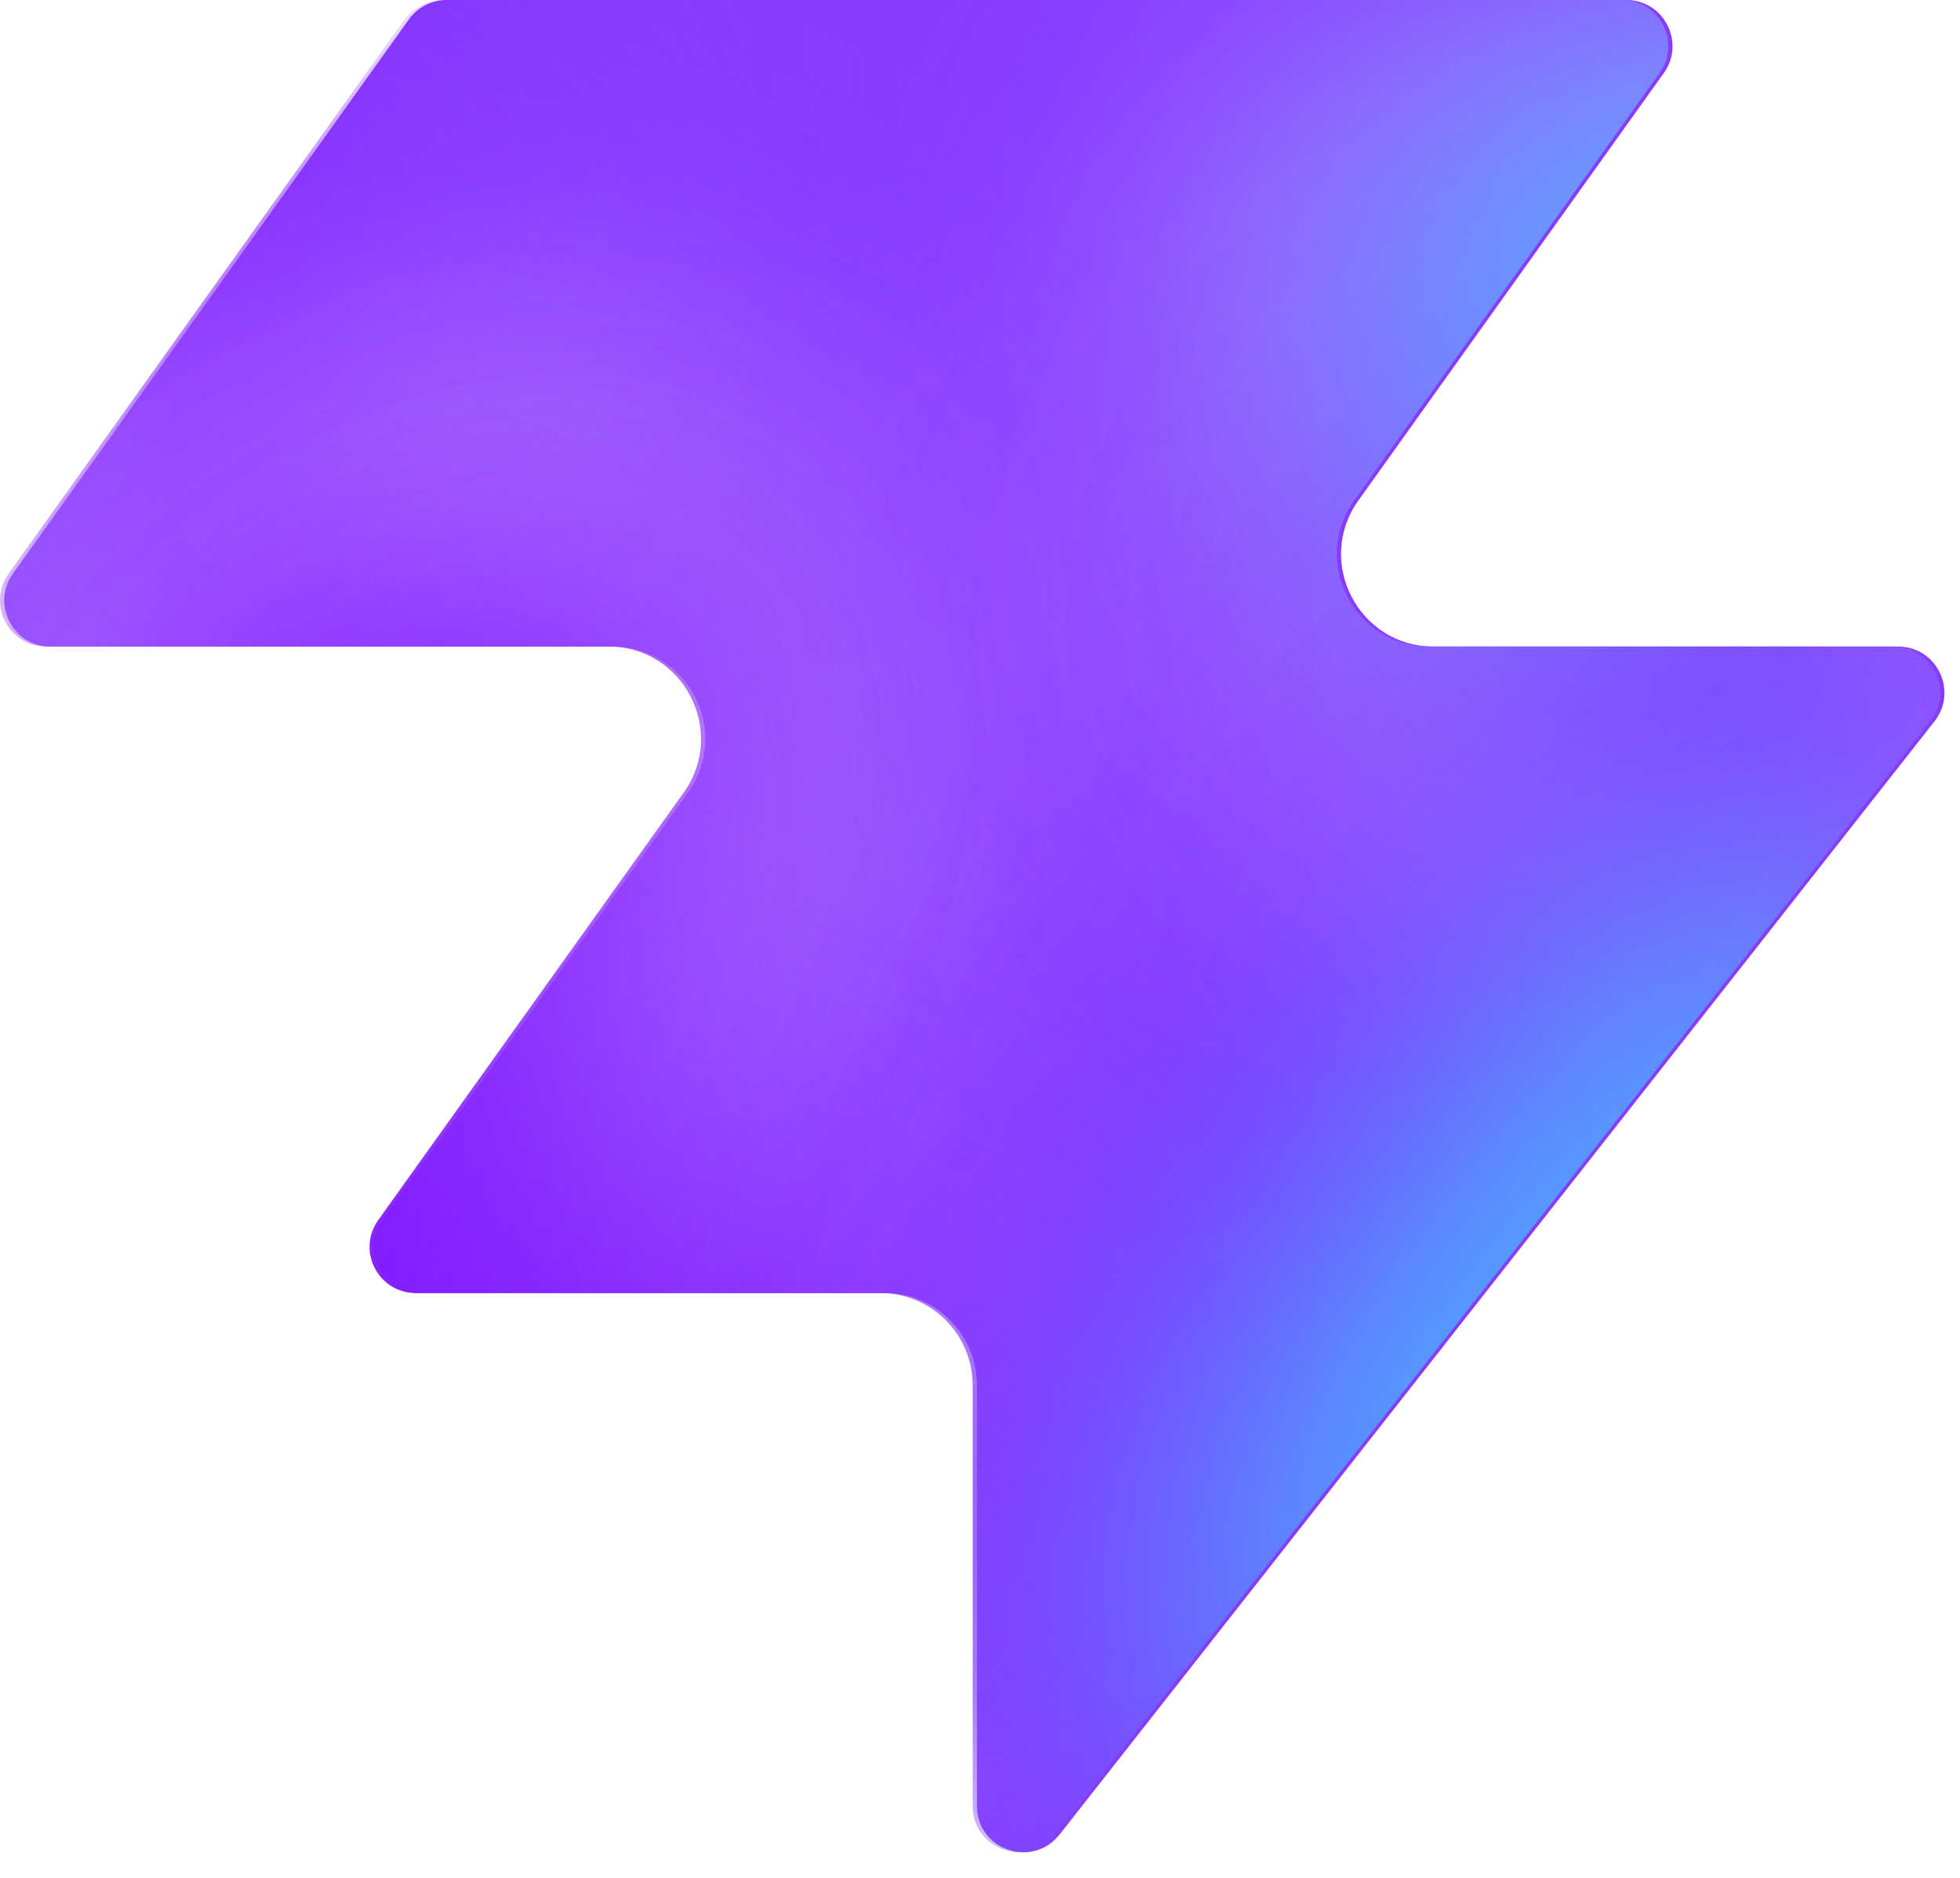
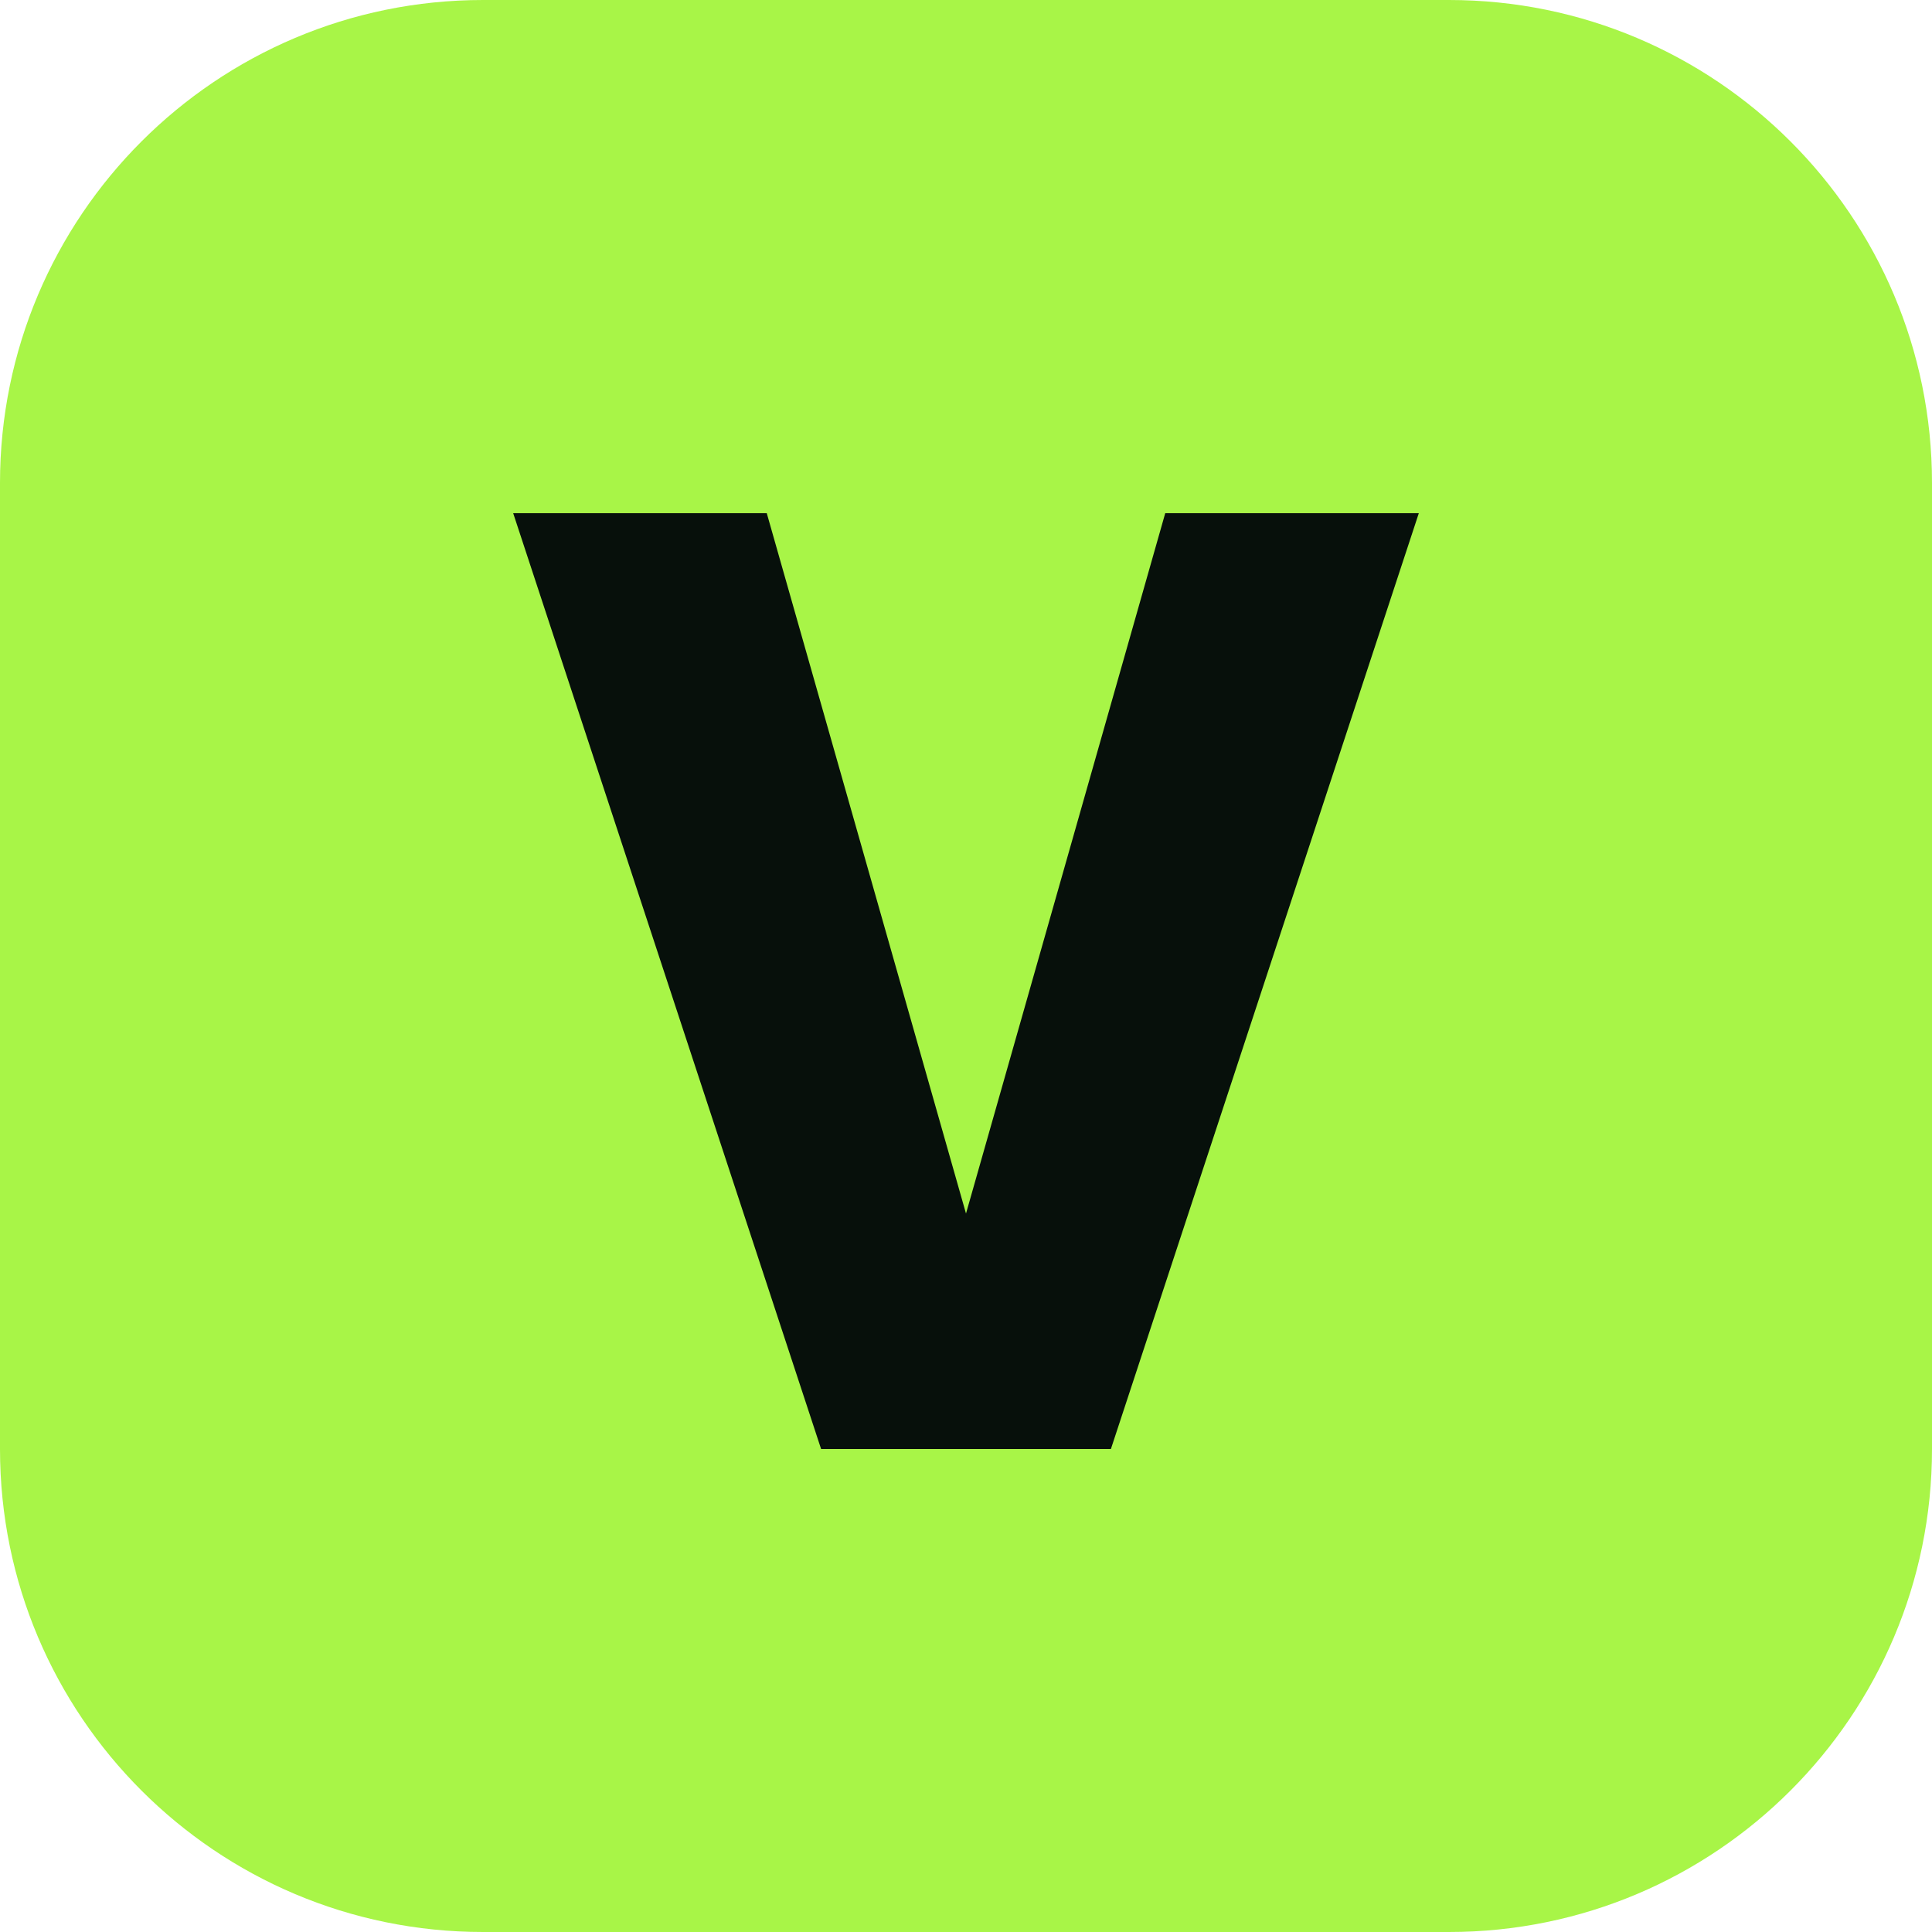
- <svg xmlns="http://www.w3.org/2000/svg" width="48" height="46" fill="none" viewBox="0 0 48 46">
-   <path fill="#863bff" d="M25.946 44.938c-.664.845-2.021.375-2.021-.698V33.937a2.26 2.26 0 0 0-2.262-2.262H10.287c-.92 0-1.456-1.04-.92-1.788l7.48-10.471c1.07-1.497 0-3.578-1.842-3.578H1.237c-.92 0-1.456-1.04-.92-1.788L10.013.474c.214-.297.556-.474.92-.474h28.894c.92 0 1.456 1.04.92 1.788l-7.48 10.471c-1.07 1.498 0 3.579 1.842 3.579h11.377c.943 0 1.473 1.088.89 1.83L25.947 44.94z" style="fill:#863bff;fill:color(display-p3 .525 .23 1);fill-opacity:1" />
-   <mask id="a" width="48" height="46" x="0" y="0" maskUnits="userSpaceOnUse" style="mask-type:alpha">
-     <path fill="#000" d="M25.842 44.938c-.664.844-2.021.375-2.021-.698V33.937a2.26 2.26 0 0 0-2.262-2.262H10.183c-.92 0-1.456-1.04-.92-1.788l7.48-10.471c1.07-1.498 0-3.579-1.842-3.579H1.133c-.92 0-1.456-1.04-.92-1.787L9.91.473c.214-.297.556-.474.92-.474h28.894c.92 0 1.456 1.04.92 1.788l-7.48 10.471c-1.07 1.498 0 3.578 1.842 3.578h11.377c.943 0 1.473 1.088.89 1.832L25.843 44.94z" style="fill:#000;fill-opacity:1" />
-   </mask>
-   <g mask="url(#a)">
-     <g filter="url(#b)">
-       <ellipse cx="5.508" cy="14.704" fill="#ede6ff" rx="5.508" ry="14.704" style="fill:#ede6ff;fill:color(display-p3 .927 .903 1);fill-opacity:1" transform="matrix(.00324 1 1 -.00324 -4.47 31.516)" />
-     </g>
-     <g filter="url(#c)">
-       <ellipse cx="10.399" cy="29.851" fill="#ede6ff" rx="10.399" ry="29.851" style="fill:#ede6ff;fill:color(display-p3 .927 .903 1);fill-opacity:1" transform="matrix(.00324 1 1 -.00324 -39.328 7.883)" />
-     </g>
-     <g filter="url(#d)">
-       <ellipse cx="5.508" cy="30.487" fill="#7e14ff" rx="5.508" ry="30.487" style="fill:#7e14ff;fill:color(display-p3 .492 .077 1);fill-opacity:1" transform="rotate(89.814 -25.913 -14.639)scale(1 -1)" />
-     </g>
-     <g filter="url(#e)">
-       <ellipse cx="5.508" cy="30.599" fill="#7e14ff" rx="5.508" ry="30.599" style="fill:#7e14ff;fill:color(display-p3 .492 .077 1);fill-opacity:1" transform="rotate(89.814 -32.644 -3.334)scale(1 -1)" />
-     </g>
-     <g filter="url(#f)">
-       <ellipse cx="5.508" cy="30.599" fill="#7e14ff" rx="5.508" ry="30.599" style="fill:#7e14ff;fill:color(display-p3 .492 .077 1);fill-opacity:1" transform="matrix(.00324 1 1 -.00324 -34.34 30.47)" />
-     </g>
-     <g filter="url(#g)">
-       <ellipse cx="14.072" cy="22.078" fill="#ede6ff" rx="14.072" ry="22.078" style="fill:#ede6ff;fill:color(display-p3 .927 .903 1);fill-opacity:1" transform="rotate(93.35 24.506 48.493)scale(-1 1)" />
-     </g>
-     <g filter="url(#h)">
-       <ellipse cx="3.47" cy="21.501" fill="#7e14ff" rx="3.47" ry="21.501" style="fill:#7e14ff;fill:color(display-p3 .492 .077 1);fill-opacity:1" transform="rotate(89.009 28.708 47.59)scale(-1 1)" />
-     </g>
-     <g filter="url(#i)">
-       <ellipse cx="3.47" cy="21.501" fill="#7e14ff" rx="3.47" ry="21.501" style="fill:#7e14ff;fill:color(display-p3 .492 .077 1);fill-opacity:1" transform="rotate(89.009 28.708 47.59)scale(-1 1)" />
-     </g>
-     <g filter="url(#j)">
-       <ellipse cx=".387" cy="8.972" fill="#7e14ff" rx="4.407" ry="29.108" style="fill:#7e14ff;fill:color(display-p3 .492 .077 1);fill-opacity:1" transform="rotate(39.51 .387 8.972)" />
-     </g>
-     <g filter="url(#k)">
-       <ellipse cx="47.523" cy="-6.092" fill="#7e14ff" rx="4.407" ry="29.108" style="fill:#7e14ff;fill:color(display-p3 .492 .077 1);fill-opacity:1" transform="rotate(37.892 47.523 -6.092)" />
-     </g>
-     <g filter="url(#l)">
-       <ellipse cx="41.412" cy="6.333" fill="#47bfff" rx="5.971" ry="9.665" style="fill:#47bfff;fill:color(display-p3 .28 .748 1);fill-opacity:1" transform="rotate(37.892 41.412 6.333)" />
-     </g>
-     <g filter="url(#m)">
-       <ellipse cx="-1.879" cy="38.332" fill="#7e14ff" rx="4.407" ry="29.108" style="fill:#7e14ff;fill:color(display-p3 .492 .077 1);fill-opacity:1" transform="rotate(37.892 -1.88 38.332)" />
-     </g>
-     <g filter="url(#n)">
-       <ellipse cx="-1.879" cy="38.332" fill="#7e14ff" rx="4.407" ry="29.108" style="fill:#7e14ff;fill:color(display-p3 .492 .077 1);fill-opacity:1" transform="rotate(37.892 -1.88 38.332)" />
-     </g>
-     <g filter="url(#o)">
-       <ellipse cx="35.651" cy="29.907" fill="#7e14ff" rx="4.407" ry="29.108" style="fill:#7e14ff;fill:color(display-p3 .492 .077 1);fill-opacity:1" transform="rotate(37.892 35.651 29.907)" />
-     </g>
-     <g filter="url(#p)">
-       <ellipse cx="38.418" cy="32.4" fill="#47bfff" rx="5.971" ry="15.297" style="fill:#47bfff;fill:color(display-p3 .28 .748 1);fill-opacity:1" transform="rotate(37.892 38.418 32.4)" />
-     </g>
-   </g>
-   <defs>
-     <filter id="b" width="60.045" height="41.654" x="-19.77" y="16.149" color-interpolation-filters="sRGB" filterUnits="userSpaceOnUse">
-       <feFlood flood-opacity="0" result="BackgroundImageFix" />
-       <feBlend in="SourceGraphic" in2="BackgroundImageFix" result="shape" />
-       <feGaussianBlur result="effect1_foregroundBlur_2002_17158" stdDeviation="7.659" />
-     </filter>
-     <filter id="c" width="90.34" height="51.437" x="-54.613" y="-7.533" color-interpolation-filters="sRGB" filterUnits="userSpaceOnUse">
-       <feFlood flood-opacity="0" result="BackgroundImageFix" />
-       <feBlend in="SourceGraphic" in2="BackgroundImageFix" result="shape" />
-       <feGaussianBlur result="effect1_foregroundBlur_2002_17158" stdDeviation="7.659" />
-     </filter>
-     <filter id="d" width="79.355" height="29.4" x="-49.64" y="2.03" color-interpolation-filters="sRGB" filterUnits="userSpaceOnUse">
-       <feFlood flood-opacity="0" result="BackgroundImageFix" />
-       <feBlend in="SourceGraphic" in2="BackgroundImageFix" result="shape" />
-       <feGaussianBlur result="effect1_foregroundBlur_2002_17158" stdDeviation="4.596" />
-     </filter>
-     <filter id="e" width="79.579" height="29.4" x="-45.045" y="20.029" color-interpolation-filters="sRGB" filterUnits="userSpaceOnUse">
-       <feFlood flood-opacity="0" result="BackgroundImageFix" />
-       <feBlend in="SourceGraphic" in2="BackgroundImageFix" result="shape" />
-       <feGaussianBlur result="effect1_foregroundBlur_2002_17158" stdDeviation="4.596" />
-     </filter>
-     <filter id="f" width="79.579" height="29.4" x="-43.513" y="21.178" color-interpolation-filters="sRGB" filterUnits="userSpaceOnUse">
-       <feFlood flood-opacity="0" result="BackgroundImageFix" />
-       <feBlend in="SourceGraphic" in2="BackgroundImageFix" result="shape" />
-       <feGaussianBlur result="effect1_foregroundBlur_2002_17158" stdDeviation="4.596" />
-     </filter>
-     <filter id="g" width="74.749" height="58.852" x="15.756" y="-17.901" color-interpolation-filters="sRGB" filterUnits="userSpaceOnUse">
-       <feFlood flood-opacity="0" result="BackgroundImageFix" />
-       <feBlend in="SourceGraphic" in2="BackgroundImageFix" result="shape" />
-       <feGaussianBlur result="effect1_foregroundBlur_2002_17158" stdDeviation="7.659" />
-     </filter>
-     <filter id="h" width="61.377" height="25.362" x="23.548" y="2.284" color-interpolation-filters="sRGB" filterUnits="userSpaceOnUse">
-       <feFlood flood-opacity="0" result="BackgroundImageFix" />
-       <feBlend in="SourceGraphic" in2="BackgroundImageFix" result="shape" />
-       <feGaussianBlur result="effect1_foregroundBlur_2002_17158" stdDeviation="4.596" />
-     </filter>
-     <filter id="i" width="61.377" height="25.362" x="23.548" y="2.284" color-interpolation-filters="sRGB" filterUnits="userSpaceOnUse">
-       <feFlood flood-opacity="0" result="BackgroundImageFix" />
-       <feBlend in="SourceGraphic" in2="BackgroundImageFix" result="shape" />
-       <feGaussianBlur result="effect1_foregroundBlur_2002_17158" stdDeviation="4.596" />
-     </filter>
-     <filter id="j" width="56.045" height="63.649" x="-27.636" y="-22.853" color-interpolation-filters="sRGB" filterUnits="userSpaceOnUse">
-       <feFlood flood-opacity="0" result="BackgroundImageFix" />
-       <feBlend in="SourceGraphic" in2="BackgroundImageFix" result="shape" />
-       <feGaussianBlur result="effect1_foregroundBlur_2002_17158" stdDeviation="4.596" />
-     </filter>
-     <filter id="k" width="54.814" height="64.646" x="20.116" y="-38.415" color-interpolation-filters="sRGB" filterUnits="userSpaceOnUse">
-       <feFlood flood-opacity="0" result="BackgroundImageFix" />
-       <feBlend in="SourceGraphic" in2="BackgroundImageFix" result="shape" />
-       <feGaussianBlur result="effect1_foregroundBlur_2002_17158" stdDeviation="4.596" />
-     </filter>
-     <filter id="l" width="33.541" height="35.313" x="24.641" y="-11.323" color-interpolation-filters="sRGB" filterUnits="userSpaceOnUse">
-       <feFlood flood-opacity="0" result="BackgroundImageFix" />
-       <feBlend in="SourceGraphic" in2="BackgroundImageFix" result="shape" />
-       <feGaussianBlur result="effect1_foregroundBlur_2002_17158" stdDeviation="4.596" />
-     </filter>
-     <filter id="m" width="54.814" height="64.646" x="-29.286" y="6.009" color-interpolation-filters="sRGB" filterUnits="userSpaceOnUse">
-       <feFlood flood-opacity="0" result="BackgroundImageFix" />
-       <feBlend in="SourceGraphic" in2="BackgroundImageFix" result="shape" />
-       <feGaussianBlur result="effect1_foregroundBlur_2002_17158" stdDeviation="4.596" />
-     </filter>
-     <filter id="n" width="54.814" height="64.646" x="-29.286" y="6.009" color-interpolation-filters="sRGB" filterUnits="userSpaceOnUse">
-       <feFlood flood-opacity="0" result="BackgroundImageFix" />
-       <feBlend in="SourceGraphic" in2="BackgroundImageFix" result="shape" />
-       <feGaussianBlur result="effect1_foregroundBlur_2002_17158" stdDeviation="4.596" />
-     </filter>
-     <filter id="o" width="54.814" height="64.646" x="8.244" y="-2.416" color-interpolation-filters="sRGB" filterUnits="userSpaceOnUse">
-       <feFlood flood-opacity="0" result="BackgroundImageFix" />
-       <feBlend in="SourceGraphic" in2="BackgroundImageFix" result="shape" />
-       <feGaussianBlur result="effect1_foregroundBlur_2002_17158" stdDeviation="4.596" />
-     </filter>
-     <filter id="p" width="39.409" height="43.623" x="18.713" y="10.588" color-interpolation-filters="sRGB" filterUnits="userSpaceOnUse">
-       <feFlood flood-opacity="0" result="BackgroundImageFix" />
-       <feBlend in="SourceGraphic" in2="BackgroundImageFix" result="shape" />
-       <feGaussianBlur result="effect1_foregroundBlur_2002_17158" stdDeviation="4.596" />
-     </filter>
-   </defs>
+ <svg xmlns="http://www.w3.org/2000/svg" viewBox="0 0 64 64" role="img" aria-labelledby="title">
+   <rect width="64" height="64" rx="16" fill="#a8f547" />
+   <path d="M17 17h8.4L32 40.2 38.6 17H47L36.8 48H27.2L17 17Z" fill="#07100b" />
</svg>
